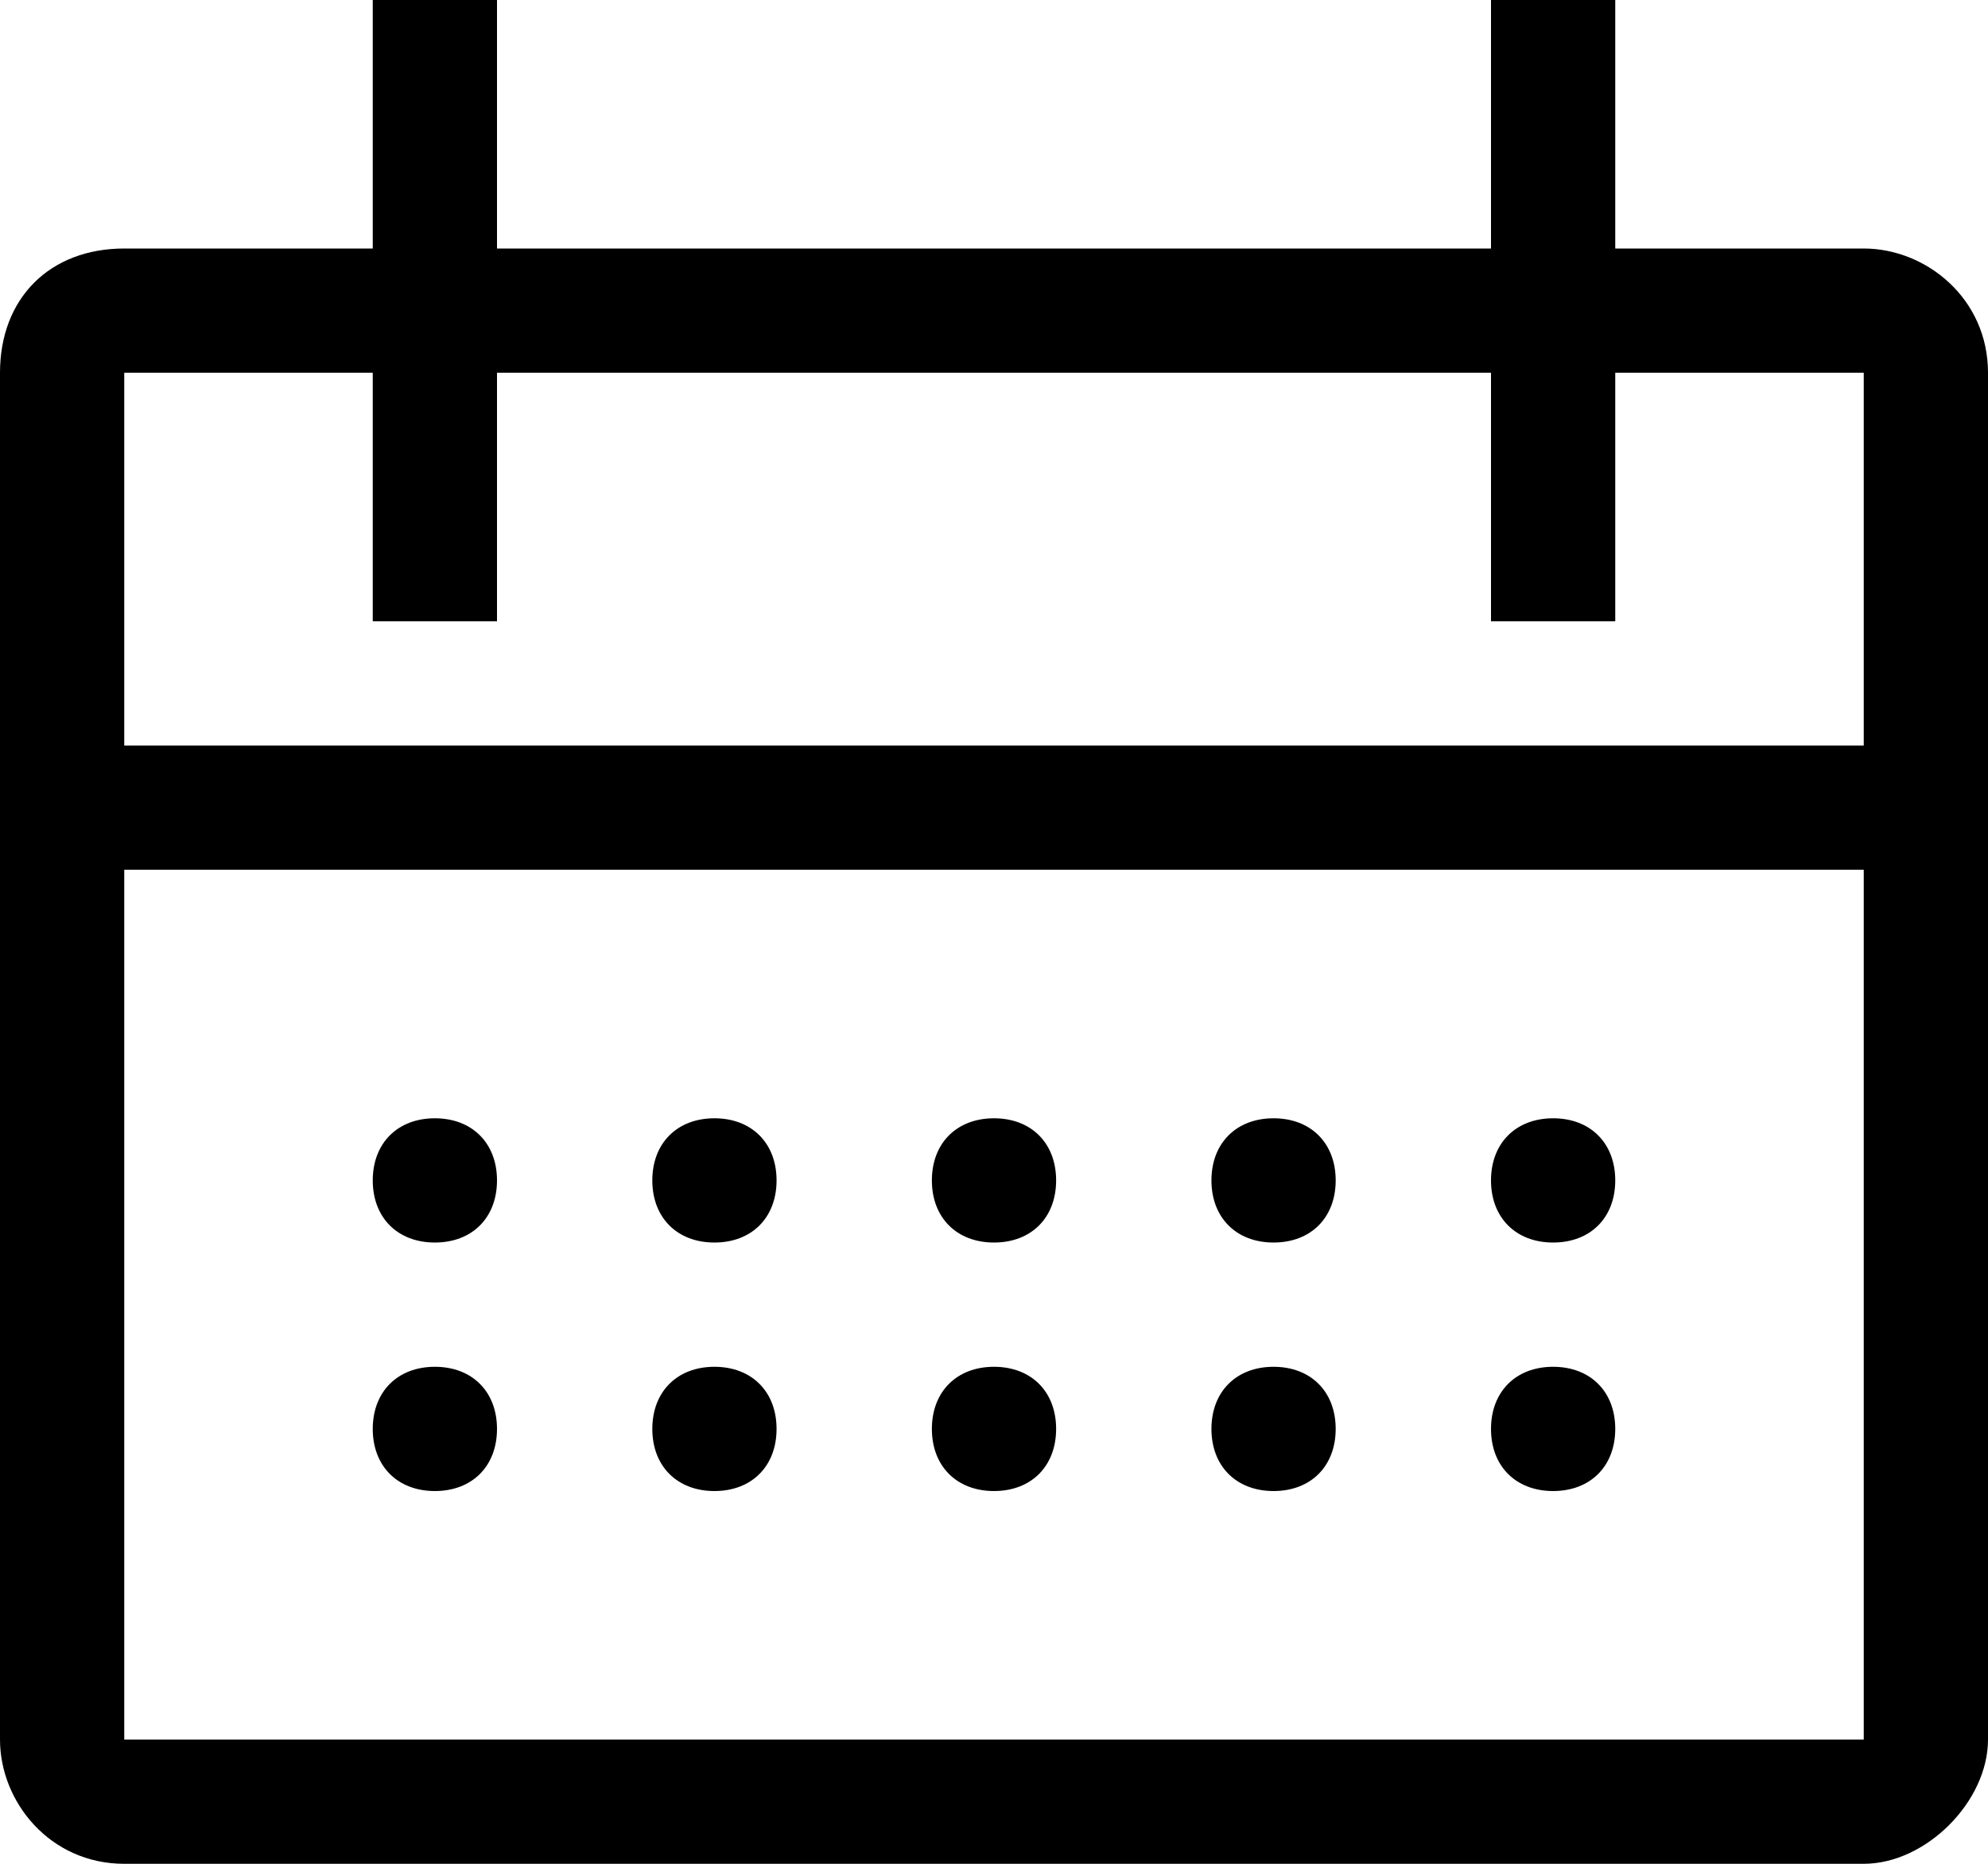
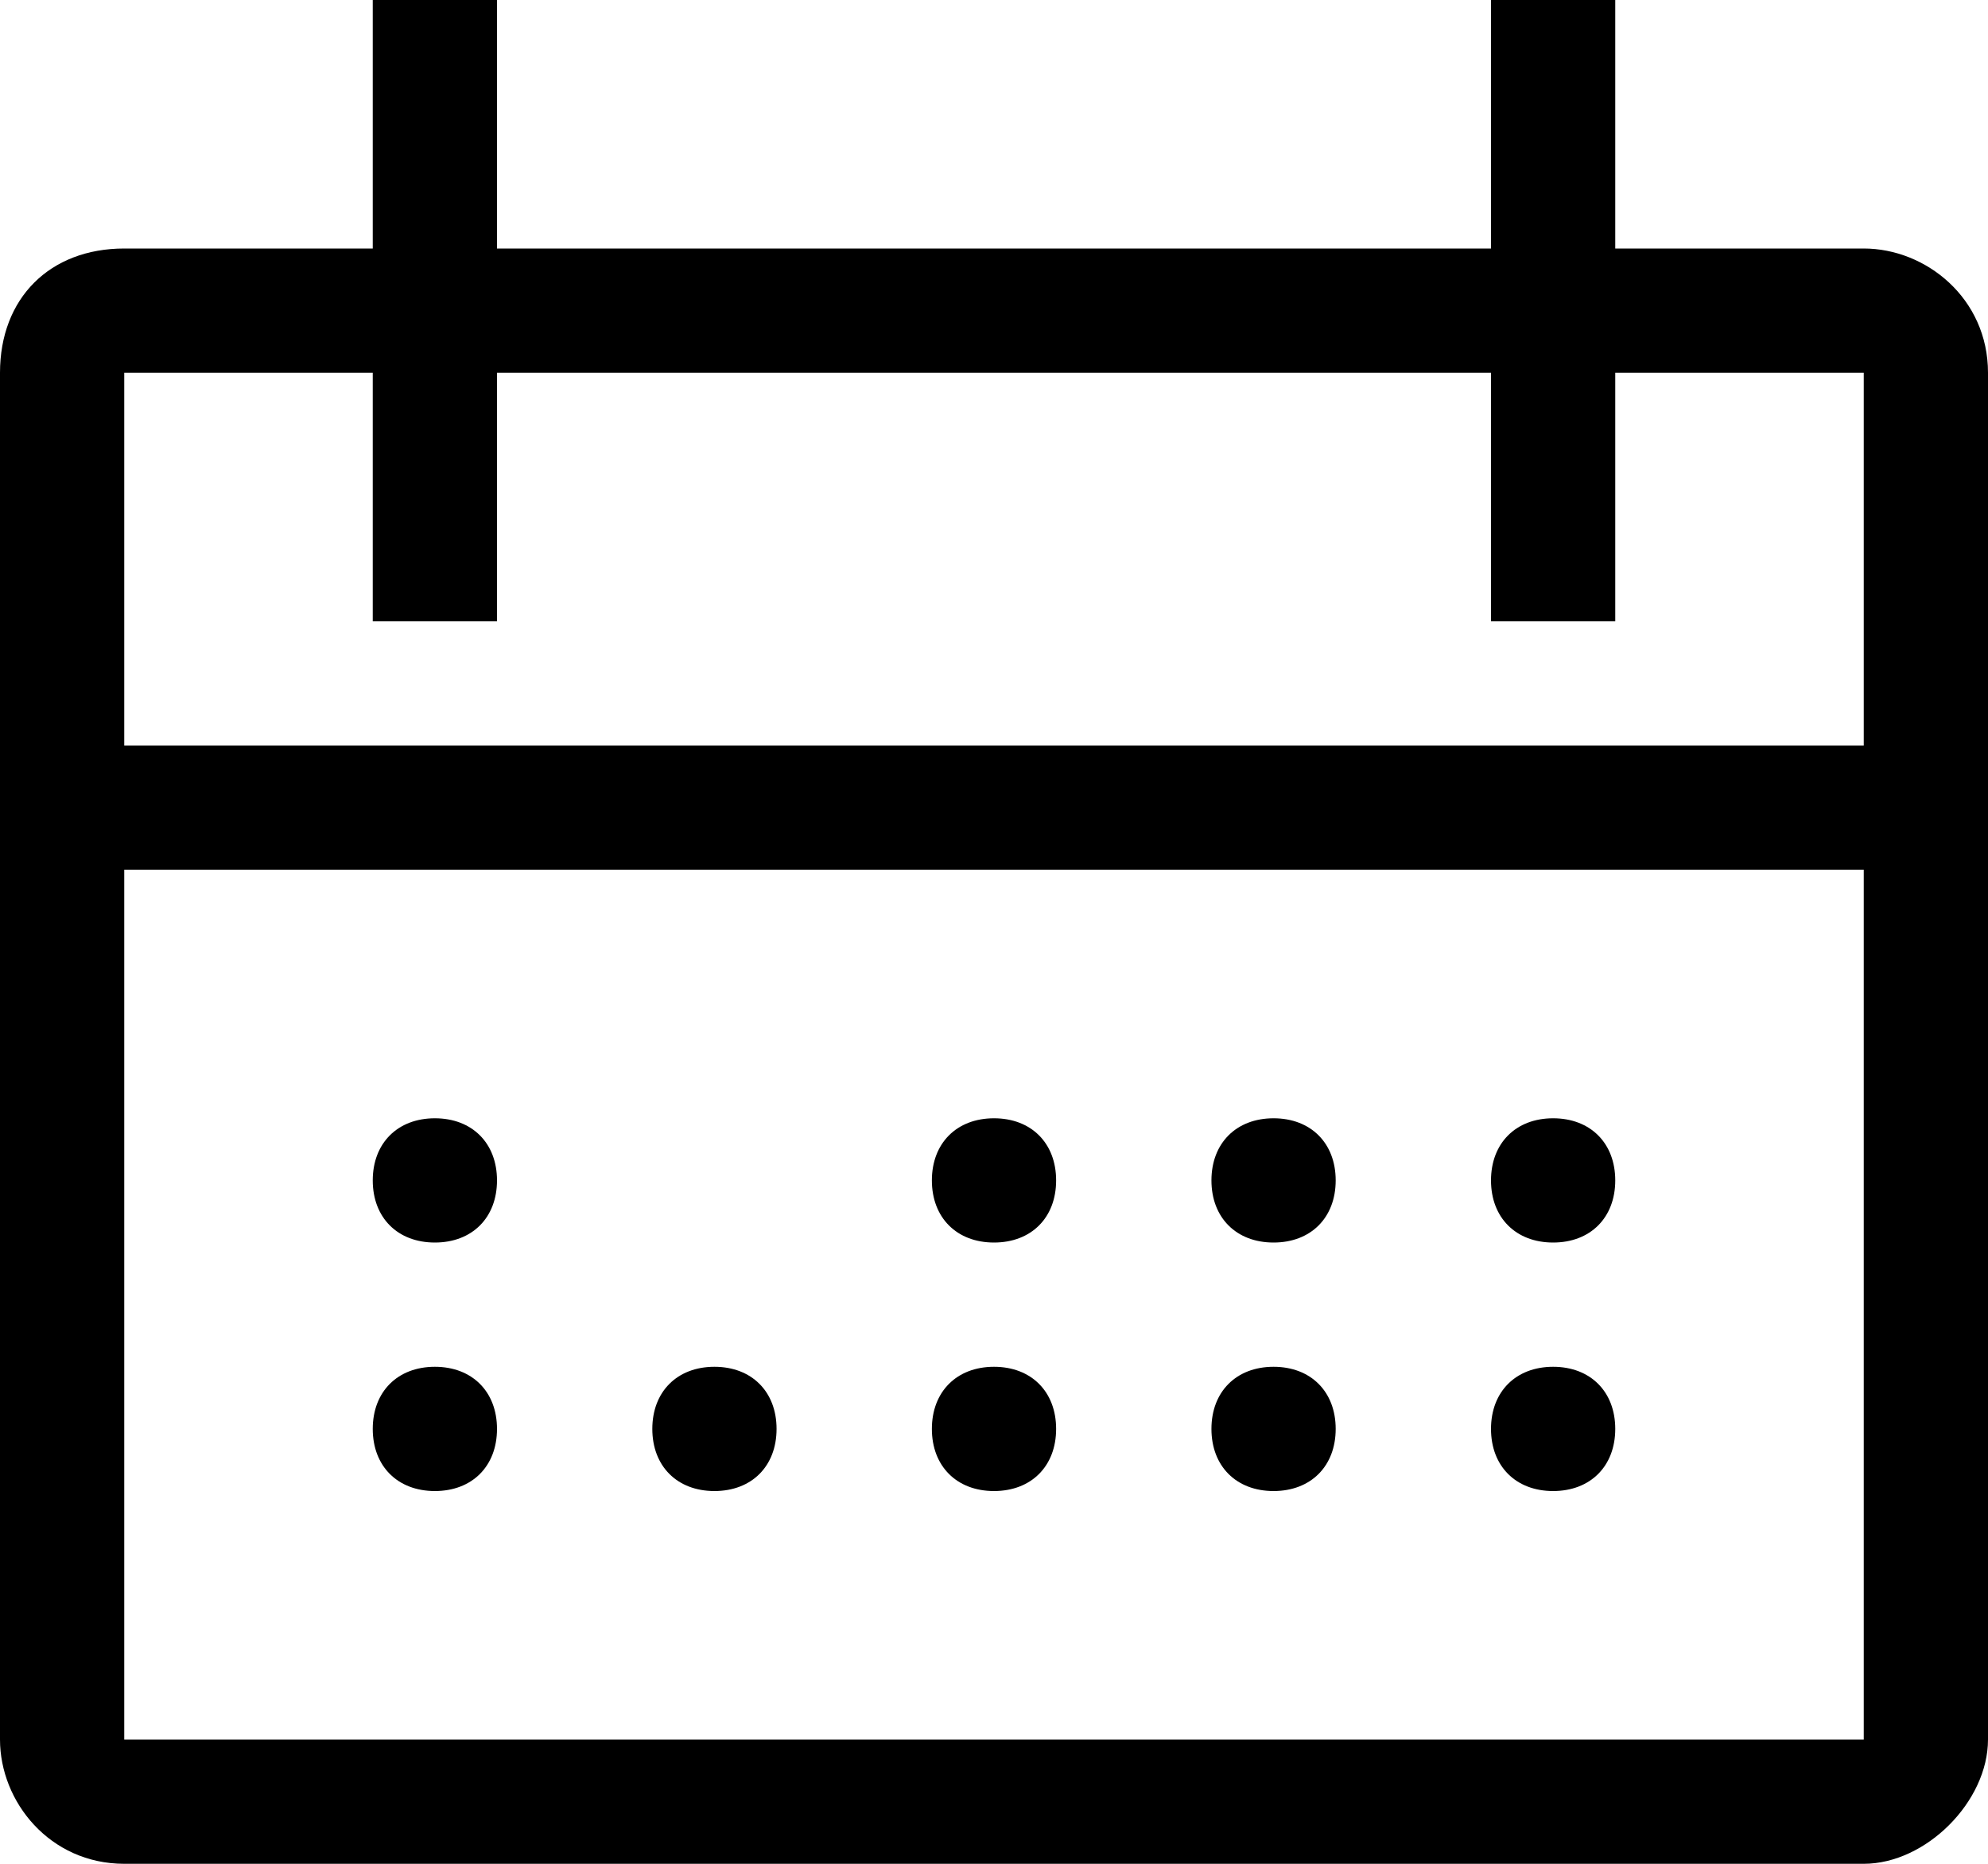
<svg xmlns="http://www.w3.org/2000/svg" width="16" height="15" fill="none">
-   <path fill="#000" d="M5.75 10c.3 0 .5-.2.5-.5s-.2-.5-.5-.5-.5.2-.5.5.2.5.5.5Z" />
+   <path fill="none" d="M5.75 10c.3 0 .5-.2.5-.5s-.2-.5-.5-.5-.5.2-.5.5.2.5.5.5Z" />
  <path fill="#000" d="M15 2h-2V0h-1v2H4V0H3v2H1c-.6 0-1 .4-1 1v11c0 .5.4 1 1 1h14c.5 0 1-.5 1-1V3c0-.6-.5-1-1-1Zm0 12H1V7h14v7ZM1 6V3h2v2h1V3h8v2h1V3h2v3H1Z" />
  <path fill="#000" d="M8 10c.3 0 .5-.2.5-.5S8.3 9 8 9s-.5.2-.5.5.2.5.5.5ZM10.25 10c.3 0 .5-.2.5-.5s-.2-.5-.5-.5-.5.2-.5.5.2.5.5.5ZM5.75 11c-.3 0-.5.2-.5.5s.2.5.5.5.5-.2.5-.5-.2-.5-.5-.5ZM3.5 10c.3 0 .5-.2.5-.5S3.8 9 3.5 9s-.5.2-.5.5.2.5.5.5ZM3.5 11c-.3 0-.5.2-.5.5s.2.5.5.5.5-.2.5-.5-.2-.5-.5-.5ZM8 11c-.3 0-.5.2-.5.5s.2.5.5.5.5-.2.5-.5-.2-.5-.5-.5ZM10.25 11c-.3 0-.5.2-.5.5s.2.5.5.5.5-.2.5-.5-.2-.5-.5-.5ZM12.5 10c.3 0 .5-.2.5-.5s-.2-.5-.5-.5-.5.2-.5.5.2.5.5.5ZM12.5 11c-.3 0-.5.2-.5.5s.2.5.5.5.5-.2.5-.5-.2-.5-.5-.5Z" />
</svg>
